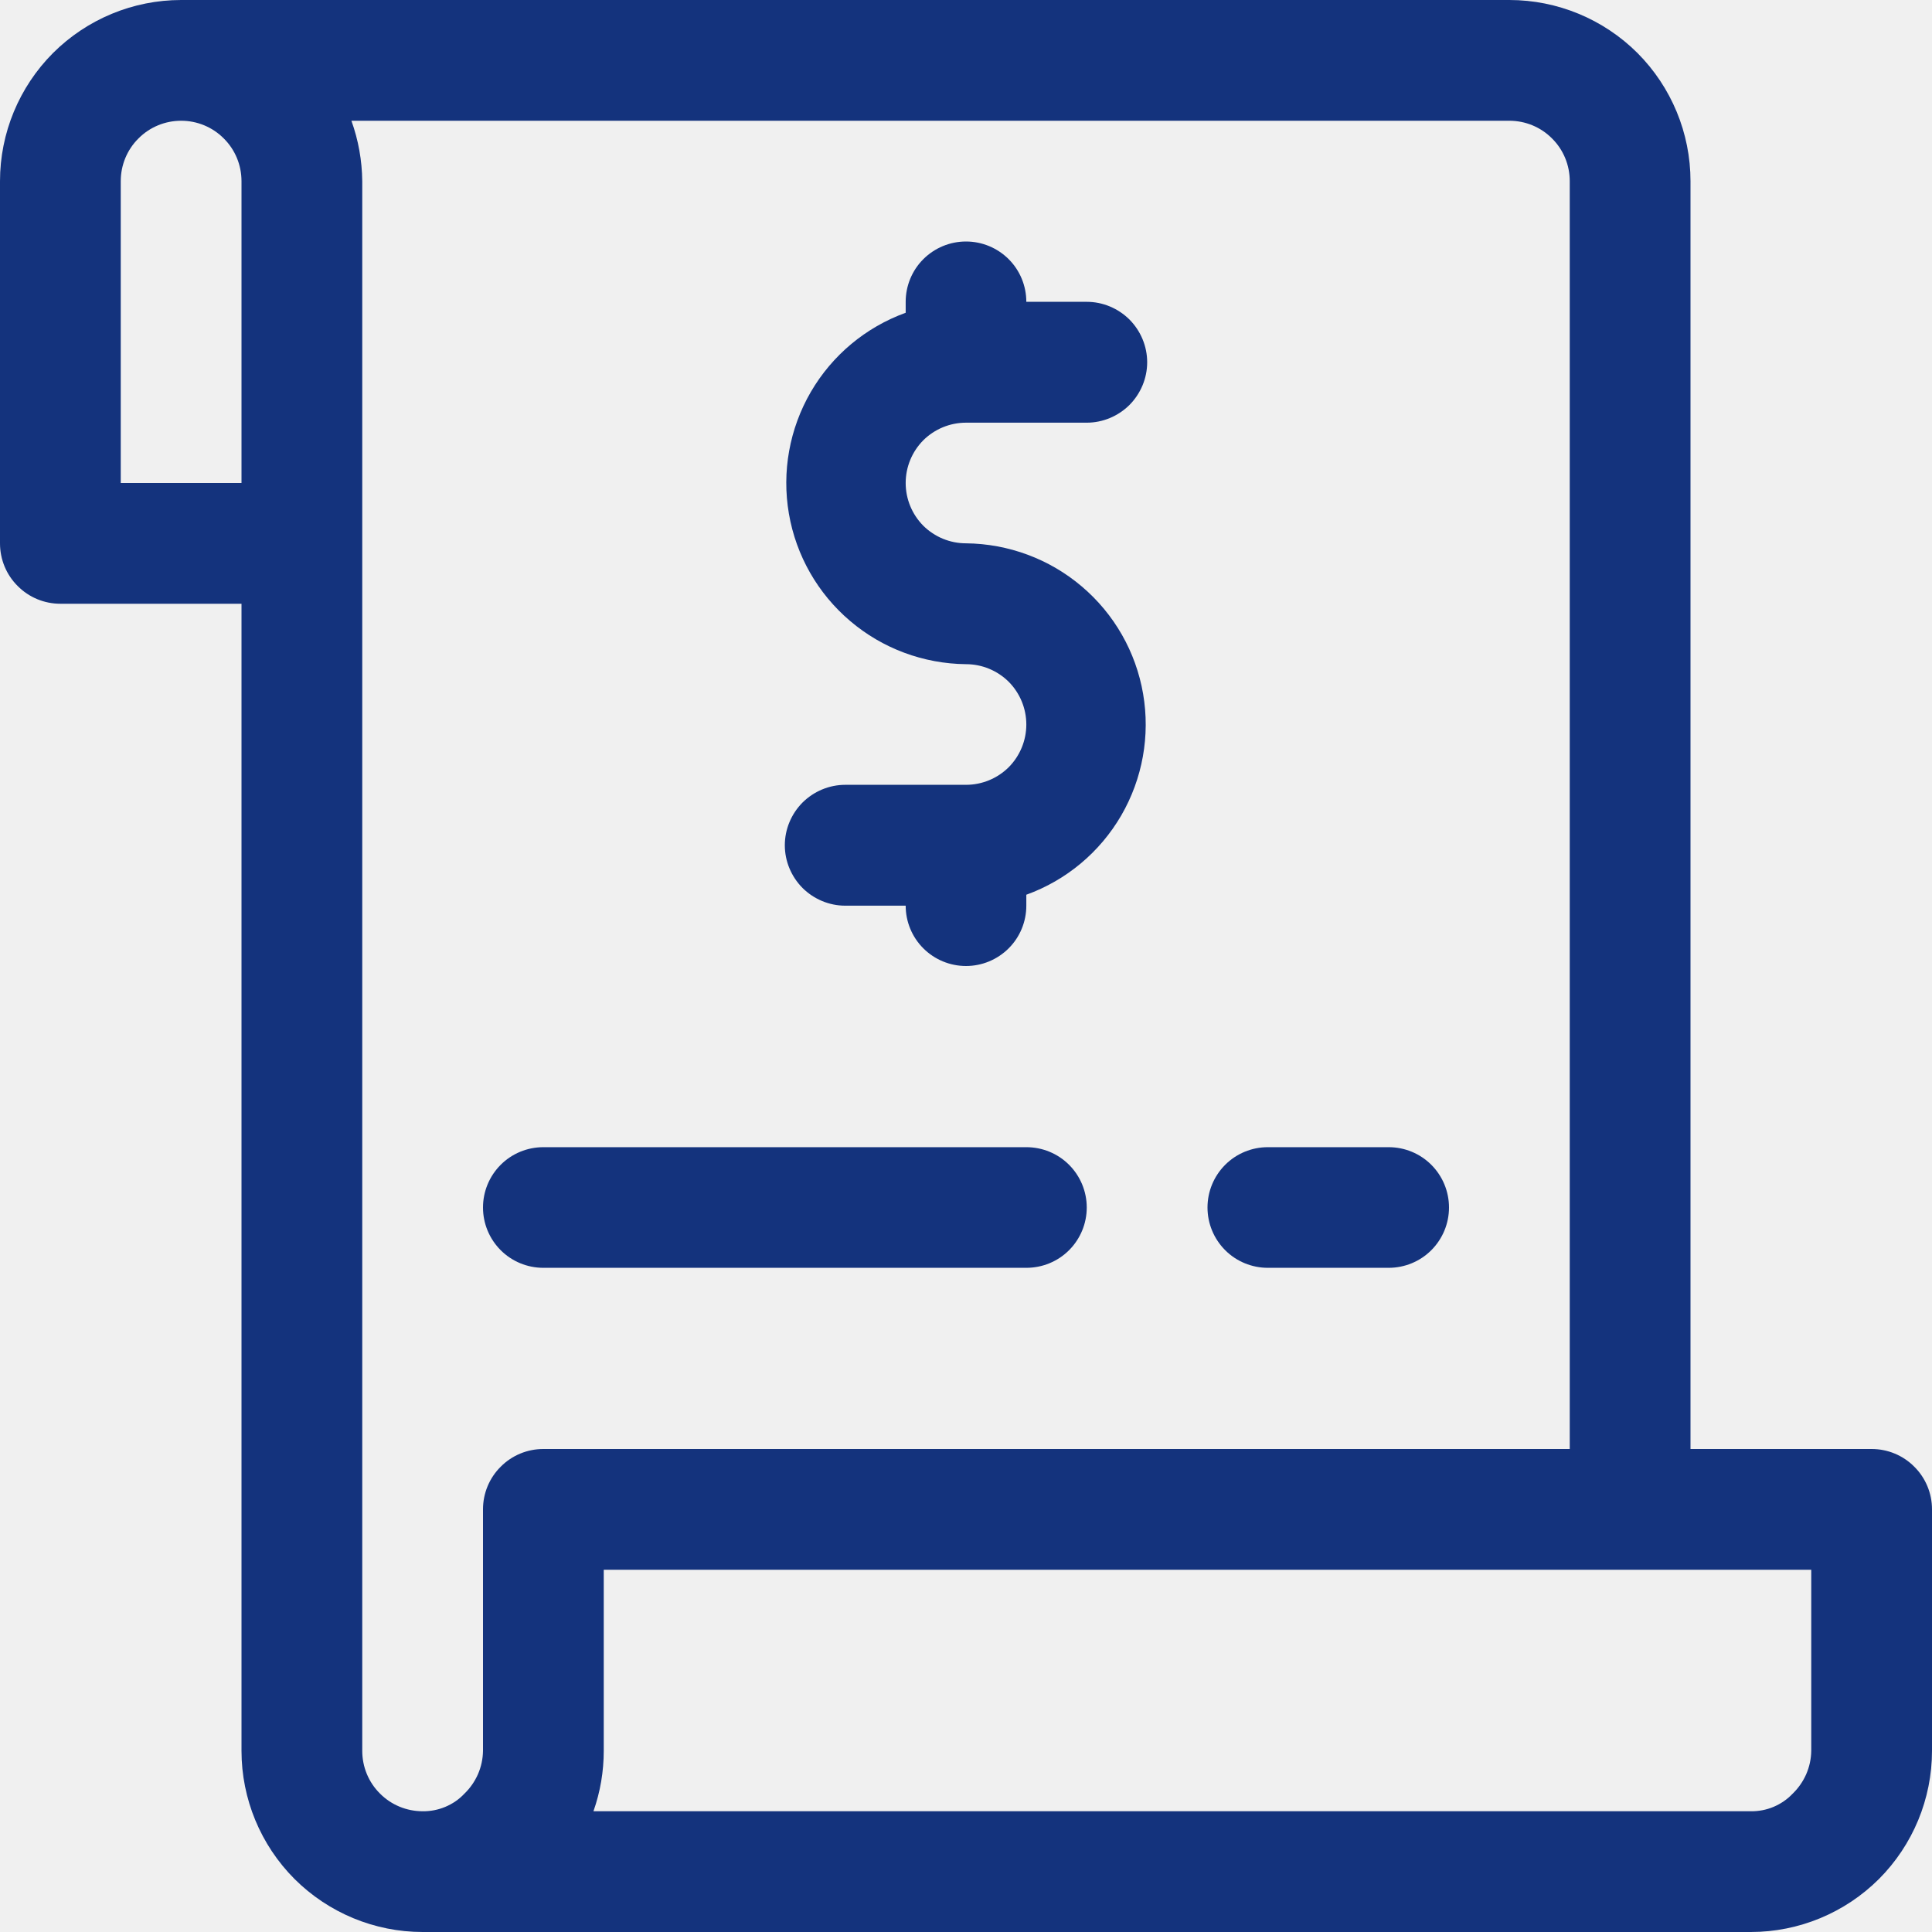
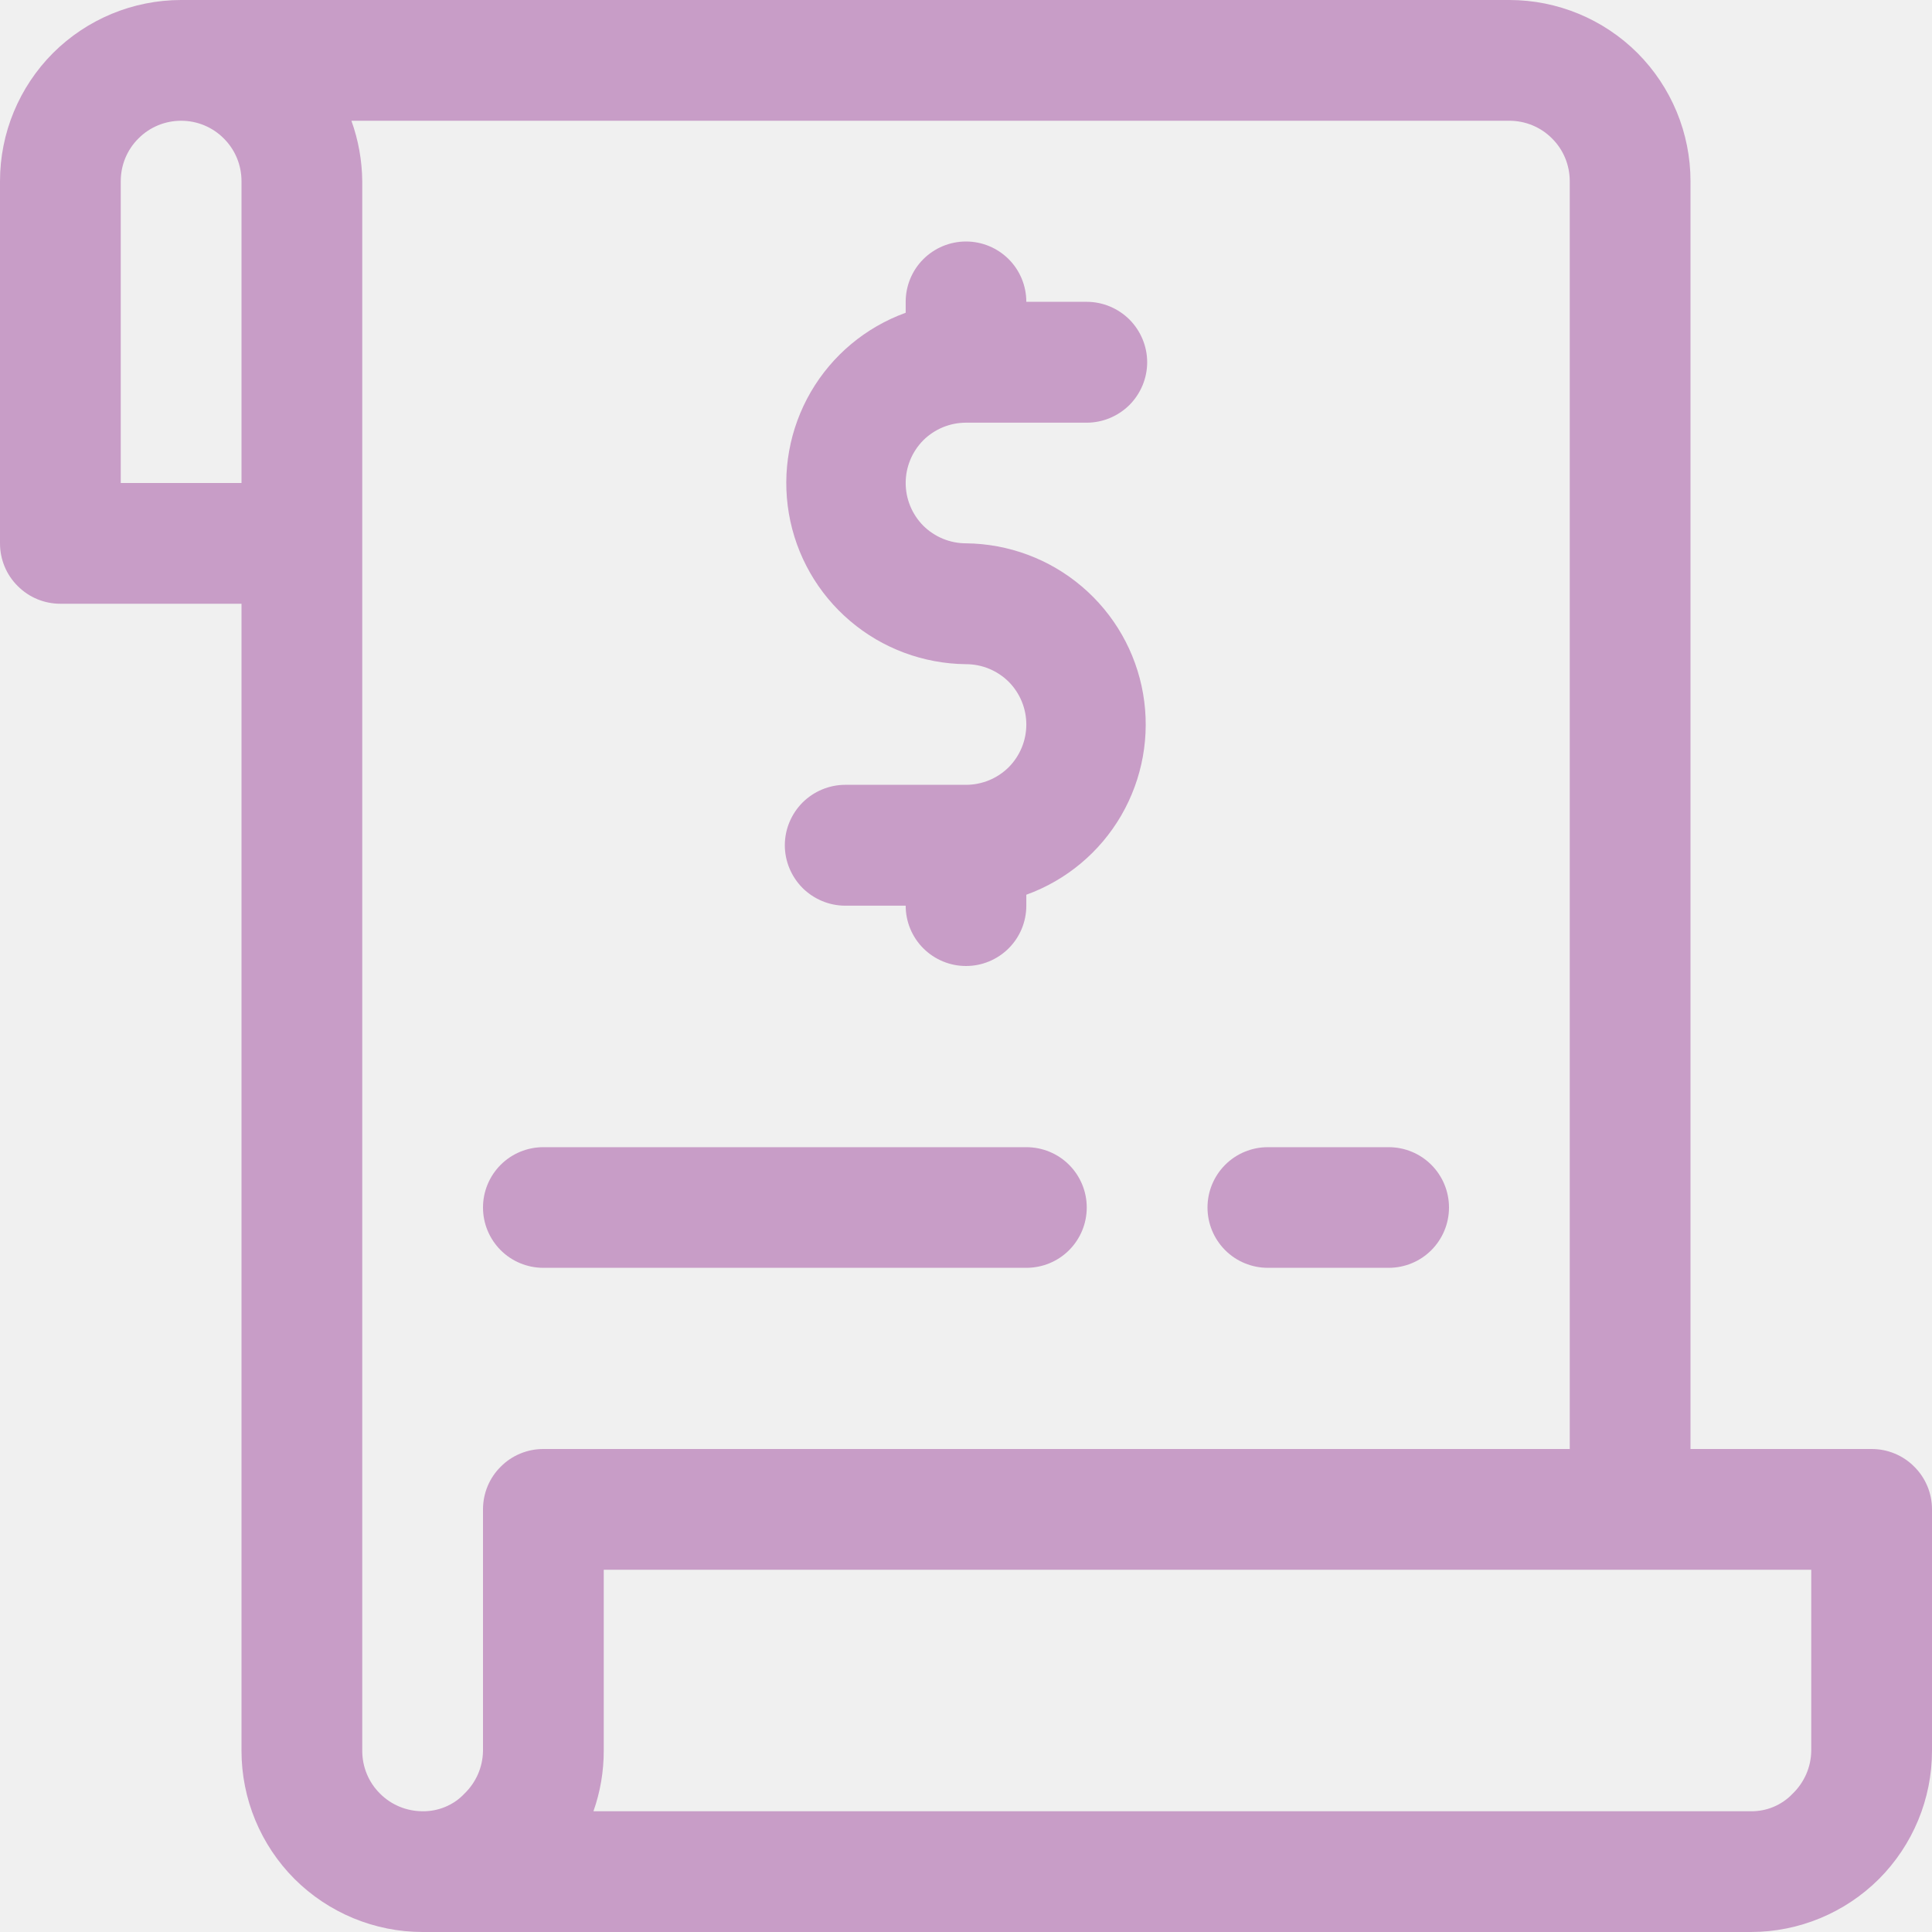
<svg xmlns="http://www.w3.org/2000/svg" width="18" height="18" viewBox="0 0 18 18" fill="none">
  <g id="Frame" clip-path="url(#clip0_1628_25252)">
    <g id="SVGRepo_iconCarrier">
      <g id="18. Bill">
-         <path id="Vector" d="M9 3.938H10.125C10.274 3.938 10.417 3.878 10.523 3.773C10.628 3.667 10.688 3.524 10.688 3.375C10.688 3.226 10.628 3.083 10.523 2.977C10.417 2.872 10.274 2.812 10.125 2.812H9.562C9.562 2.663 9.503 2.52 9.398 2.415C9.292 2.309 9.149 2.25 9 2.25C8.851 2.25 8.708 2.309 8.602 2.415C8.497 2.52 8.438 2.663 8.438 2.812V2.914C8.065 3.049 7.753 3.31 7.554 3.652C7.355 3.995 7.283 4.396 7.35 4.786C7.417 5.176 7.619 5.53 7.921 5.786C8.222 6.042 8.604 6.184 9 6.188C9.149 6.188 9.292 6.247 9.398 6.352C9.503 6.458 9.562 6.601 9.562 6.75C9.562 6.899 9.503 7.042 9.398 7.148C9.292 7.253 9.149 7.312 9 7.312H7.875C7.726 7.312 7.583 7.372 7.477 7.477C7.372 7.583 7.312 7.726 7.312 7.875C7.312 8.024 7.372 8.167 7.477 8.273C7.583 8.378 7.726 8.438 7.875 8.438H8.438C8.438 8.587 8.497 8.73 8.602 8.835C8.708 8.941 8.851 9 9 9C9.149 9 9.292 8.941 9.398 8.835C9.503 8.73 9.562 8.587 9.562 8.438V8.336C9.935 8.201 10.247 7.94 10.446 7.598C10.645 7.255 10.717 6.854 10.65 6.464C10.583 6.074 10.381 5.72 10.079 5.464C9.778 5.208 9.396 5.066 9 5.062C8.851 5.062 8.708 5.003 8.602 4.898C8.497 4.792 8.438 4.649 8.438 4.5C8.438 4.351 8.497 4.208 8.602 4.102C8.708 3.997 8.851 3.938 9 3.938Z" fill="#14337D" />
-         <path id="Vector_2" d="M17.438 13.5H15.75V1.688C15.75 1.24 15.572 0.811 15.256 0.494C14.939 0.178 14.51 0 14.062 0L1.688 0C1.24 0 0.811 0.178 0.494 0.494C0.178 0.811 0 1.24 0 1.688L0 5.062C0 5.212 0.059 5.355 0.165 5.46C0.27 5.566 0.413 5.625 0.562 5.625H2.25V16.312C2.25 16.76 2.428 17.189 2.744 17.506C3.061 17.822 3.49 18 3.938 18H16.312C16.76 18 17.189 17.822 17.506 17.506C17.822 17.189 18 16.76 18 16.312V14.062C18 13.913 17.941 13.77 17.835 13.665C17.73 13.559 17.587 13.5 17.438 13.5ZM1.125 1.688C1.125 1.538 1.184 1.395 1.29 1.29C1.395 1.184 1.538 1.125 1.688 1.125C1.837 1.125 1.98 1.184 2.085 1.29C2.191 1.395 2.25 1.538 2.25 1.688V4.5H1.125V1.688ZM4.5 14.062V16.312C4.499 16.387 4.483 16.461 4.453 16.53C4.423 16.598 4.38 16.66 4.326 16.712C4.276 16.765 4.216 16.806 4.149 16.834C4.082 16.862 4.01 16.876 3.938 16.875C3.788 16.875 3.645 16.816 3.54 16.71C3.434 16.605 3.375 16.462 3.375 16.312V1.688C3.373 1.496 3.339 1.305 3.274 1.125H14.062C14.212 1.125 14.355 1.184 14.46 1.29C14.566 1.395 14.625 1.538 14.625 1.688V13.5H5.062C4.913 13.5 4.77 13.559 4.665 13.665C4.559 13.77 4.5 13.913 4.5 14.062ZM16.875 16.312C16.874 16.387 16.858 16.461 16.828 16.53C16.798 16.598 16.755 16.66 16.701 16.712C16.651 16.765 16.59 16.806 16.524 16.834C16.457 16.862 16.385 16.876 16.312 16.875H5.529C5.593 16.694 5.625 16.504 5.625 16.312V14.625H16.875V16.312Z" fill="#14337D" />
-         <path id="Vector_3" d="M9.562 10.688H5.062C4.913 10.688 4.77 10.747 4.665 10.852C4.559 10.958 4.5 11.101 4.5 11.25C4.5 11.399 4.559 11.542 4.665 11.648C4.77 11.753 4.913 11.812 5.062 11.812H9.562C9.712 11.812 9.855 11.753 9.96 11.648C10.066 11.542 10.125 11.399 10.125 11.25C10.125 11.101 10.066 10.958 9.96 10.852C9.855 10.747 9.712 10.688 9.562 10.688Z" fill="#14337D" />
-         <path id="Vector_4" d="M12.938 10.688H11.812C11.663 10.688 11.52 10.747 11.415 10.852C11.309 10.958 11.25 11.101 11.25 11.25C11.25 11.399 11.309 11.542 11.415 11.648C11.52 11.753 11.663 11.812 11.812 11.812H12.938C13.087 11.812 13.23 11.753 13.335 11.648C13.441 11.542 13.5 11.399 13.5 11.25C13.5 11.101 13.441 10.958 13.335 10.852C13.23 10.747 13.087 10.688 12.938 10.688Z" fill="#14337D" />
+         <path id="Vector" d="M9 3.938H10.125C10.274 3.938 10.417 3.878 10.523 3.773C10.628 3.667 10.688 3.524 10.688 3.375C10.688 3.226 10.628 3.083 10.523 2.977C10.417 2.872 10.274 2.812 10.125 2.812H9.562C9.562 2.663 9.503 2.52 9.398 2.415C9.292 2.309 9.149 2.25 9 2.25C8.851 2.25 8.708 2.309 8.602 2.415C8.497 2.52 8.438 2.663 8.438 2.812V2.914C8.065 3.049 7.753 3.31 7.554 3.652C7.355 3.995 7.283 4.396 7.35 4.786C7.417 5.176 7.619 5.53 7.921 5.786C8.222 6.042 8.604 6.184 9 6.188C9.149 6.188 9.292 6.247 9.398 6.352C9.503 6.458 9.562 6.601 9.562 6.75C9.562 6.899 9.503 7.042 9.398 7.148C9.292 7.253 9.149 7.312 9 7.312H7.875C7.726 7.312 7.583 7.372 7.477 7.477C7.372 7.583 7.312 7.726 7.312 7.875C7.312 8.024 7.372 8.167 7.477 8.273C7.583 8.378 7.726 8.438 7.875 8.438H8.438C8.438 8.587 8.497 8.73 8.602 8.835C8.708 8.941 8.851 9 9 9C9.149 9 9.292 8.941 9.398 8.835C9.503 8.73 9.562 8.587 9.562 8.438V8.336C9.935 8.201 10.247 7.94 10.446 7.598C10.645 7.255 10.717 6.854 10.65 6.464C10.583 6.074 10.381 5.72 10.079 5.464C9.778 5.208 9.396 5.066 9 5.062C8.851 5.062 8.708 5.003 8.602 4.898C8.497 4.792 8.438 4.649 8.438 4.5C8.438 4.351 8.497 4.208 8.602 4.102C8.708 3.997 8.851 3.938 9 3.938Z" fill="#c89dc7" />
+         <path id="Vector_2" d="M17.438 13.5H15.75V1.688C15.75 1.24 15.572 0.811 15.256 0.494C14.939 0.178 14.51 0 14.062 0L1.688 0C1.24 0 0.811 0.178 0.494 0.494C0.178 0.811 0 1.24 0 1.688L0 5.062C0 5.212 0.059 5.355 0.165 5.46C0.27 5.566 0.413 5.625 0.562 5.625H2.25V16.312C2.25 16.76 2.428 17.189 2.744 17.506C3.061 17.822 3.49 18 3.938 18H16.312C16.76 18 17.189 17.822 17.506 17.506C17.822 17.189 18 16.76 18 16.312V14.062C18 13.913 17.941 13.77 17.835 13.665C17.73 13.559 17.587 13.5 17.438 13.5ZM1.125 1.688C1.125 1.538 1.184 1.395 1.29 1.29C1.395 1.184 1.538 1.125 1.688 1.125C1.837 1.125 1.98 1.184 2.085 1.29C2.191 1.395 2.25 1.538 2.25 1.688V4.5H1.125V1.688ZM4.5 14.062V16.312C4.499 16.387 4.483 16.461 4.453 16.53C4.423 16.598 4.38 16.66 4.326 16.712C4.276 16.765 4.216 16.806 4.149 16.834C4.082 16.862 4.01 16.876 3.938 16.875C3.788 16.875 3.645 16.816 3.54 16.71C3.434 16.605 3.375 16.462 3.375 16.312V1.688C3.373 1.496 3.339 1.305 3.274 1.125H14.062C14.212 1.125 14.355 1.184 14.46 1.29C14.566 1.395 14.625 1.538 14.625 1.688V13.5H5.062C4.913 13.5 4.77 13.559 4.665 13.665C4.559 13.77 4.5 13.913 4.5 14.062ZM16.875 16.312C16.874 16.387 16.858 16.461 16.828 16.53C16.798 16.598 16.755 16.66 16.701 16.712C16.651 16.765 16.59 16.806 16.524 16.834C16.457 16.862 16.385 16.876 16.312 16.875H5.529C5.593 16.694 5.625 16.504 5.625 16.312V14.625H16.875V16.312Z" fill="#c89dc7" />
+         <path id="Vector_3" d="M9.562 10.688H5.062C4.913 10.688 4.77 10.747 4.665 10.852C4.559 10.958 4.5 11.101 4.5 11.25C4.5 11.399 4.559 11.542 4.665 11.648C4.77 11.753 4.913 11.812 5.062 11.812H9.562C9.712 11.812 9.855 11.753 9.96 11.648C10.066 11.542 10.125 11.399 10.125 11.25C10.125 11.101 10.066 10.958 9.96 10.852C9.855 10.747 9.712 10.688 9.562 10.688Z" fill="#c89dc7" />
+         <path id="Vector_4" d="M12.938 10.688H11.812C11.663 10.688 11.52 10.747 11.415 10.852C11.309 10.958 11.25 11.101 11.25 11.25C11.25 11.399 11.309 11.542 11.415 11.648C11.52 11.753 11.663 11.812 11.812 11.812H12.938C13.087 11.812 13.23 11.753 13.335 11.648C13.441 11.542 13.5 11.399 13.5 11.25C13.5 11.101 13.441 10.958 13.335 10.852C13.23 10.747 13.087 10.688 12.938 10.688Z" fill="#c89dc7" />
      </g>
    </g>
  </g>
  <defs>
    <clipPath id="clip0_1628_25252">
      <rect width="18" height="18" fill="white" />
    </clipPath>
  </defs>
</svg>
